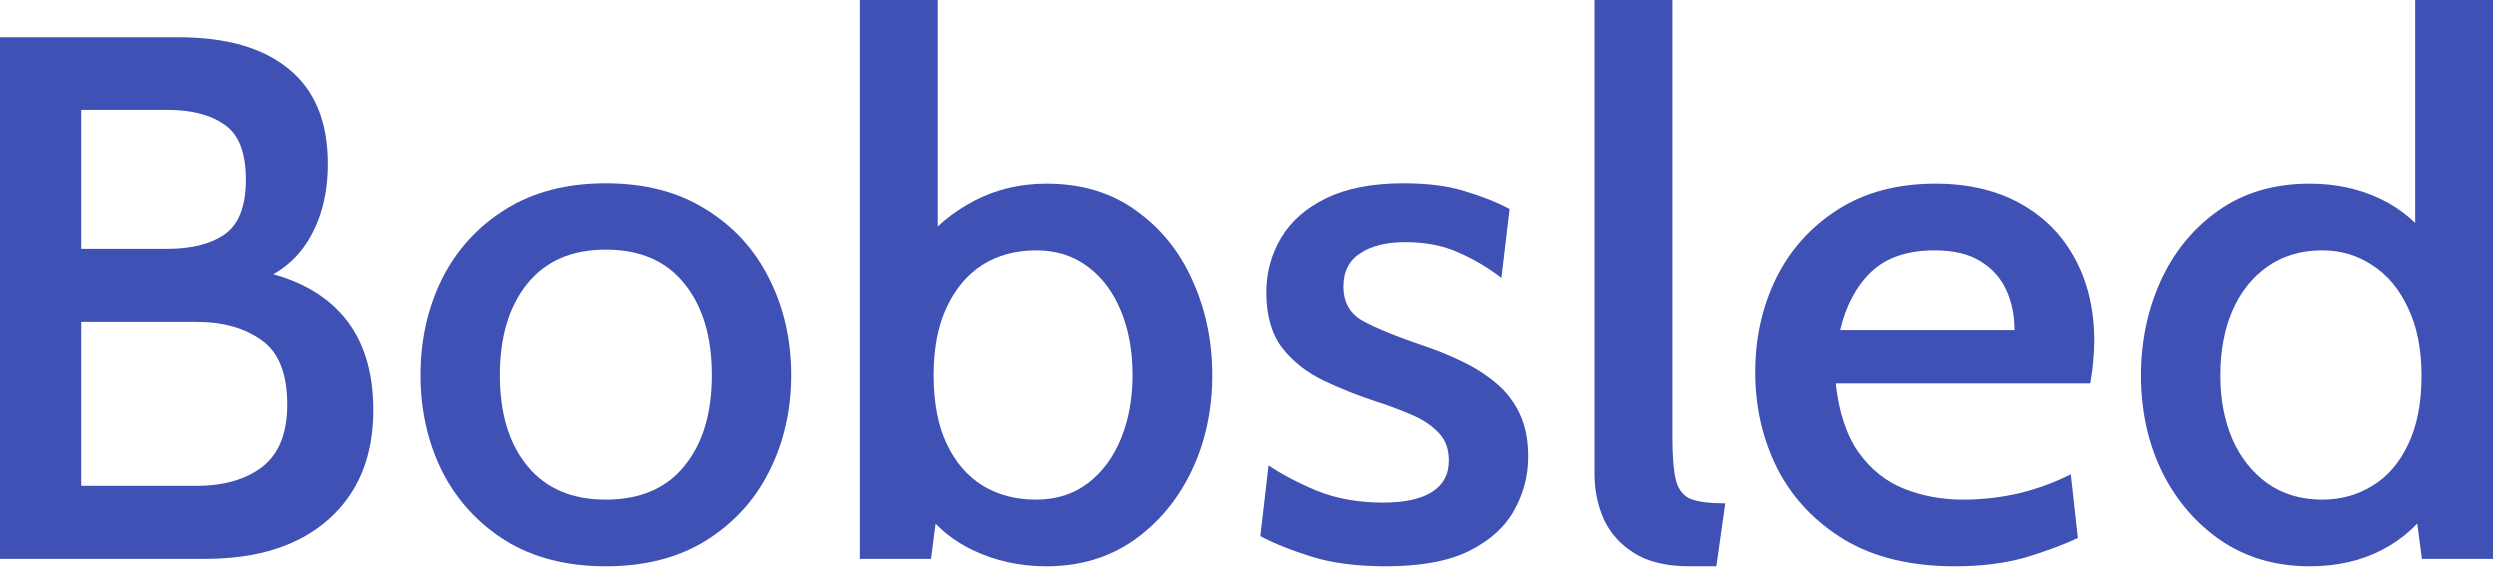
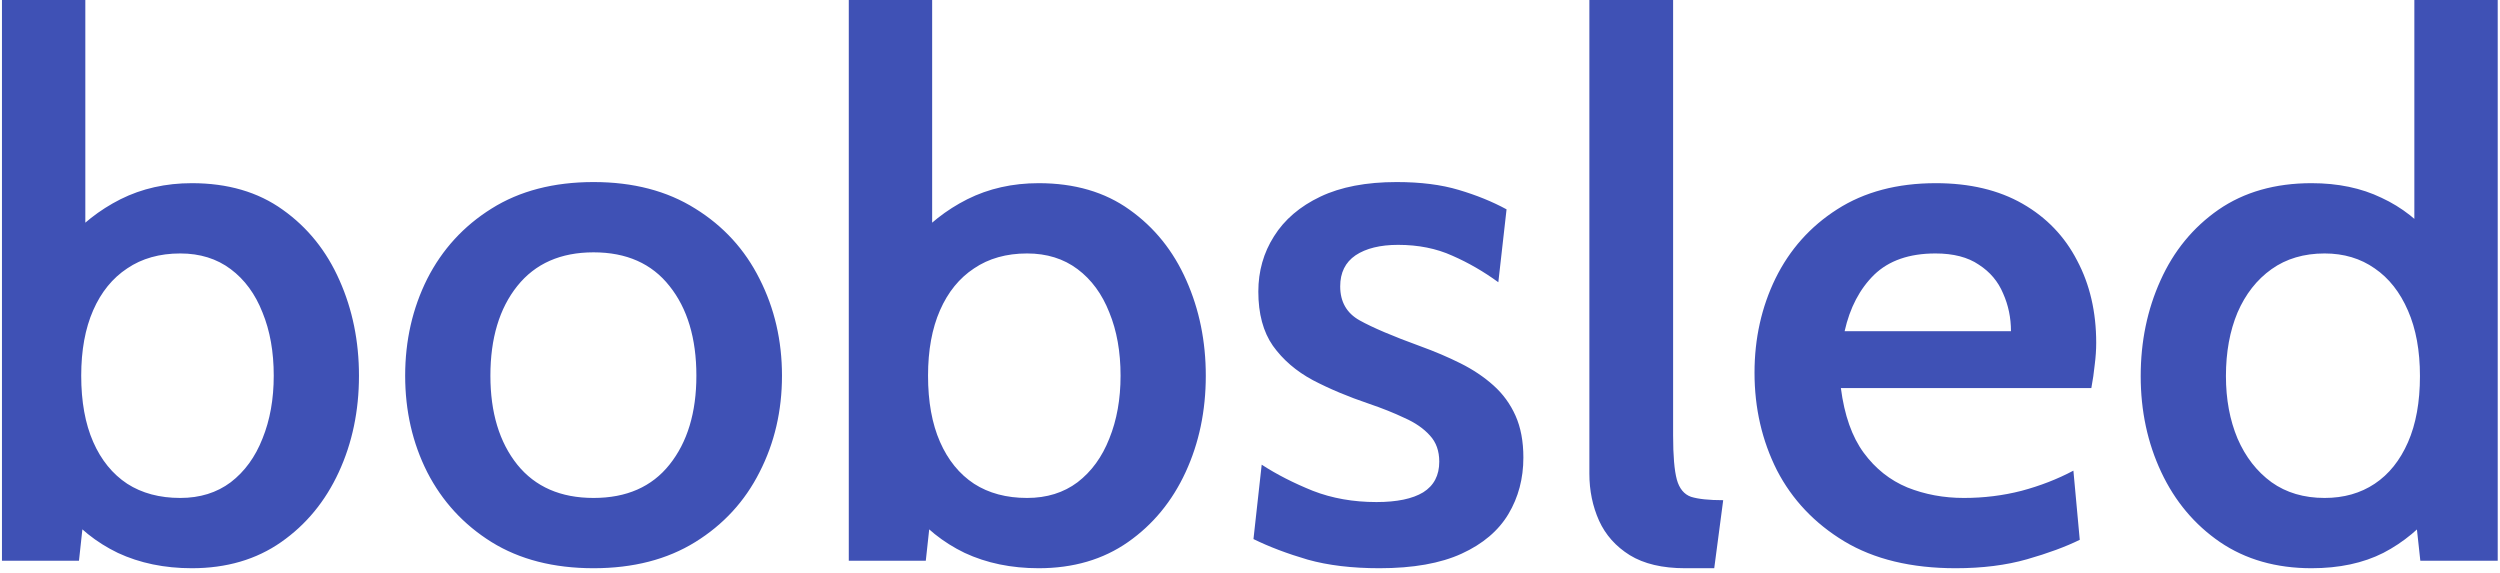
- <svg xmlns="http://www.w3.org/2000/svg" width="221" height="51" viewBox="0 0 221 51" fill="none">
-   <path d="M0 49.401V3.293H15.775C20.035 3.293 23.295 4.238 25.557 6.126C27.84 7.992 28.982 10.78 28.982 14.491C28.982 17.126 28.4 19.387 27.236 21.276C26.073 23.164 24.327 24.459 22 25.162L22.56 23.877C25.963 24.514 28.554 25.864 30.332 27.928C32.111 29.992 33 32.77 33 36.261C33 40.344 31.683 43.561 29.048 45.91C26.413 48.237 22.79 49.401 18.18 49.401H0ZM7.18 42.946H17.356C19.793 42.946 21.736 42.386 23.186 41.267C24.657 40.125 25.392 38.291 25.392 35.767C25.392 33.022 24.635 31.123 23.12 30.069C21.627 28.993 19.706 28.455 17.356 28.455H7.18V42.946ZM7.18 22H14.787C16.939 22 18.63 21.572 19.859 20.716C21.111 19.837 21.736 18.224 21.736 15.874C21.736 13.503 21.111 11.889 19.859 11.033C18.63 10.155 16.939 9.716 14.787 9.716H7.18V22Z" fill="#3F51B5" />
-   <path d="M53.543 50.06C50.096 50.06 47.142 49.302 44.683 47.787C42.246 46.251 40.38 44.209 39.085 41.662C37.811 39.093 37.174 36.261 37.174 33.165C37.174 30.047 37.811 27.204 39.085 24.635C40.38 22.066 42.246 20.024 44.683 18.509C47.142 16.972 50.096 16.204 53.543 16.204C57.012 16.204 59.965 16.972 62.402 18.509C64.861 20.024 66.727 22.066 68.001 24.635C69.296 27.204 69.944 30.047 69.944 33.165C69.944 36.261 69.296 39.093 68.001 41.662C66.727 44.209 64.861 46.251 62.402 47.787C59.965 49.302 57.012 50.06 53.543 50.06ZM53.543 44.165C56.573 44.165 58.889 43.177 60.492 41.201C62.117 39.225 62.929 36.546 62.929 33.165C62.929 29.762 62.117 27.061 60.492 25.063C58.889 23.065 56.573 22.066 53.543 22.066C50.557 22.066 48.251 23.065 46.627 25.063C45.002 27.061 44.189 29.762 44.189 33.165C44.189 36.546 45.002 39.225 46.627 41.201C48.251 43.177 50.557 44.165 53.543 44.165Z" fill="#3F51B5" />
-   <path d="M92.51 50.06C90.139 50.06 87.954 49.577 85.956 48.611C83.958 47.645 82.388 46.251 81.246 44.428L83.124 43.078L82.3 49.401H76.01V0H82.893V22.79L81.345 21.736C82.597 20.09 84.189 18.762 86.121 17.752C88.053 16.741 90.183 16.236 92.51 16.236C95.606 16.236 98.24 17.027 100.414 18.608C102.61 20.167 104.278 22.23 105.42 24.799C106.584 27.368 107.166 30.157 107.166 33.165C107.166 36.261 106.551 39.093 105.321 41.662C104.092 44.209 102.379 46.251 100.184 47.787C97.988 49.302 95.43 50.06 92.51 50.06ZM91.588 44.165C93.366 44.165 94.892 43.682 96.166 42.716C97.439 41.749 98.416 40.432 99.097 38.764C99.777 37.095 100.118 35.228 100.118 33.165C100.118 31.035 99.777 29.147 99.097 27.5C98.416 25.831 97.439 24.525 96.166 23.581C94.892 22.615 93.366 22.132 91.588 22.132C89.787 22.132 88.207 22.56 86.845 23.416C85.506 24.273 84.452 25.524 83.684 27.171C82.915 28.795 82.531 30.793 82.531 33.165C82.531 35.58 82.915 37.6 83.684 39.225C84.452 40.849 85.506 42.079 86.845 42.913C88.207 43.748 89.787 44.165 91.588 44.165Z" fill="#3F51B5" />
-   <path d="M122.514 50.06C119.946 50.06 117.75 49.775 115.928 49.204C114.105 48.633 112.601 48.029 111.416 47.392L112.14 41.135C113.26 41.903 114.676 42.65 116.389 43.374C118.123 44.077 120.077 44.428 122.251 44.428C124.139 44.428 125.577 44.121 126.565 43.506C127.575 42.869 128.08 41.936 128.08 40.707C128.08 39.697 127.784 38.884 127.191 38.27C126.598 37.633 125.819 37.106 124.853 36.689C123.887 36.272 122.866 35.887 121.79 35.536C120.099 34.987 118.496 34.35 116.982 33.626C115.488 32.901 114.27 31.935 113.326 30.728C112.404 29.498 111.943 27.873 111.943 25.853C111.943 24.097 112.382 22.483 113.26 21.012C114.138 19.541 115.467 18.377 117.245 17.521C119.045 16.643 121.329 16.204 124.095 16.204C126.203 16.204 127.992 16.434 129.464 16.895C130.957 17.334 132.285 17.861 133.449 18.476L132.724 24.569C131.56 23.669 130.298 22.922 128.937 22.329C127.597 21.715 126.027 21.407 124.227 21.407C122.558 21.407 121.23 21.736 120.242 22.395C119.254 23.032 118.76 24.009 118.76 25.326C118.76 26.732 119.342 27.753 120.505 28.389C121.669 29.026 123.481 29.762 125.94 30.596C127.059 30.969 128.157 31.419 129.233 31.946C130.309 32.451 131.286 33.066 132.164 33.79C133.064 34.515 133.778 35.415 134.305 36.491C134.832 37.567 135.095 38.851 135.095 40.344C135.095 42.057 134.678 43.649 133.844 45.12C133.031 46.591 131.703 47.787 129.859 48.71C128.036 49.61 125.588 50.06 122.514 50.06Z" fill="#3F51B5" />
-   <path d="M149.354 50.06C147.334 50.06 145.709 49.676 144.479 48.907C143.25 48.139 142.35 47.14 141.779 45.91C141.23 44.659 140.955 43.33 140.955 41.925V0H147.839V38.533C147.839 40.333 147.949 41.662 148.168 42.518C148.41 43.352 148.86 43.89 149.518 44.132C150.199 44.373 151.198 44.494 152.515 44.494L151.725 50.06H149.354Z" fill="#3F51B5" />
-   <path d="M172.815 50.06C168.929 50.06 165.679 49.28 163.067 47.722C160.454 46.141 158.478 44.055 157.139 41.464C155.821 38.851 155.162 35.997 155.162 32.901C155.162 29.893 155.777 27.127 157.007 24.602C158.258 22.077 160.07 20.057 162.441 18.542C164.834 17.005 167.721 16.236 171.103 16.236C173.979 16.236 176.471 16.818 178.579 17.982C180.686 19.146 182.3 20.77 183.42 22.856C184.562 24.942 185.133 27.379 185.133 30.168C185.133 30.738 185.1 31.331 185.034 31.946C184.99 32.561 184.902 33.209 184.77 33.889H162.276C162.562 36.458 163.242 38.5 164.318 40.015C165.394 41.508 166.733 42.573 168.336 43.21C169.939 43.846 171.673 44.165 173.54 44.165C175.208 44.165 176.855 43.978 178.48 43.605C180.105 43.21 181.631 42.65 183.058 41.925L183.683 47.557C182.432 48.15 180.895 48.721 179.073 49.27C177.25 49.796 175.164 50.06 172.815 50.06ZM162.671 29.18H178.085C178.085 27.884 177.843 26.71 177.36 25.656C176.877 24.58 176.109 23.724 175.055 23.087C174.023 22.45 172.683 22.132 171.037 22.132C168.622 22.132 166.744 22.768 165.405 24.042C164.088 25.315 163.176 27.028 162.671 29.18Z" fill="#3F51B5" />
-   <path d="M204.18 50.06C201.194 50.06 198.581 49.302 196.341 47.787C194.102 46.251 192.356 44.209 191.105 41.662C189.875 39.115 189.261 36.293 189.261 33.198C189.261 30.19 189.842 27.401 191.006 24.832C192.192 22.241 193.893 20.167 196.111 18.608C198.35 17.027 201.04 16.236 204.18 16.236C206.441 16.236 208.505 16.676 210.371 17.554C212.238 18.432 213.807 19.761 215.081 21.539L213.5 22.758V0H220.383V49.401H214.093L213.27 43.078L215.147 44.428C213.961 46.251 212.435 47.645 210.569 48.611C208.703 49.577 206.573 50.06 204.18 50.06ZM205.3 44.165C206.924 44.165 208.395 43.758 209.713 42.946C211.052 42.134 212.106 40.915 212.874 39.29C213.665 37.666 214.06 35.635 214.06 33.198C214.06 30.87 213.665 28.883 212.874 27.236C212.106 25.568 211.052 24.305 209.713 23.449C208.395 22.571 206.924 22.132 205.3 22.132C203.411 22.132 201.787 22.615 200.425 23.581C199.086 24.525 198.054 25.831 197.329 27.5C196.627 29.147 196.276 31.046 196.276 33.198C196.276 35.261 196.627 37.128 197.329 38.796C198.054 40.443 199.086 41.749 200.425 42.716C201.787 43.682 203.411 44.165 205.3 44.165Z" fill="#3F51B5" />
+ <svg xmlns="http://www.w3.org/2000/svg" width="214" height="49" viewBox="0 0 214 49" fill="none">
+   <path d="M16.424 48.64C14.078 48.64 11.966 48.203 10.088 47.328C8.232 46.432 6.664 45.173 5.384 43.552L7.4 42.112L6.76 48H0.168V-3.8147e-06H7.304V21.856L5.64 20.736C6.942 19.2 8.499 17.973 10.312 17.056C12.147 16.139 14.184 15.68 16.424 15.68C19.496 15.68 22.088 16.437 24.2 17.952C26.334 19.467 27.955 21.483 29.064 24C30.174 26.496 30.728 29.216 30.728 32.16C30.728 35.168 30.152 37.92 29 40.416C27.848 42.912 26.206 44.907 24.072 46.4C21.939 47.893 19.39 48.64 16.424 48.64ZM15.432 42.624C17.118 42.624 18.558 42.176 19.752 41.28C20.947 40.363 21.854 39.115 22.472 37.536C23.112 35.957 23.432 34.165 23.432 32.16C23.432 30.112 23.112 28.309 22.472 26.752C21.854 25.173 20.947 23.936 19.752 23.04C18.558 22.144 17.118 21.696 15.432 21.696C13.662 21.696 12.147 22.123 10.888 22.976C9.63 23.808 8.659 25.003 7.976 26.56C7.294 28.117 6.952 29.984 6.952 32.16C6.952 34.379 7.294 36.267 7.976 37.824C8.659 39.381 9.63 40.576 10.888 41.408C12.147 42.219 13.662 42.624 15.432 42.624ZM50.81 48.64C47.396 48.64 44.484 47.893 42.074 46.4C39.684 44.907 37.85 42.912 36.57 40.416C35.311 37.92 34.682 35.168 34.682 32.16C34.682 29.152 35.311 26.389 36.57 23.872C37.85 21.355 39.684 19.349 42.074 17.856C44.484 16.341 47.396 15.584 50.81 15.584C54.202 15.584 57.103 16.341 59.514 17.856C61.924 19.349 63.759 21.355 65.018 23.872C66.298 26.389 66.938 29.152 66.938 32.16C66.938 35.168 66.298 37.92 65.018 40.416C63.759 42.912 61.924 44.907 59.514 46.4C57.103 47.893 54.202 48.64 50.81 48.64ZM50.81 42.624C53.626 42.624 55.791 41.675 57.306 39.776C58.842 37.856 59.61 35.317 59.61 32.16C59.61 28.96 58.842 26.4 57.306 24.48C55.791 22.56 53.626 21.6 50.81 21.6C47.994 21.6 45.818 22.56 44.282 24.48C42.746 26.4 41.978 28.96 41.978 32.16C41.978 35.317 42.746 37.856 44.282 39.776C45.818 41.675 47.994 42.624 50.81 42.624ZM88.912 48.64C86.565 48.64 84.453 48.203 82.576 47.328C80.72 46.432 79.152 45.173 77.872 43.552L79.888 42.112L79.248 48H72.656V-3.8147e-06H79.792V21.856L78.128 20.736C79.429 19.2 80.986 17.973 82.8 17.056C84.634 16.139 86.672 15.68 88.912 15.68C91.984 15.68 94.576 16.437 96.688 17.952C98.821 19.467 100.442 21.483 101.552 24C102.661 26.496 103.216 29.216 103.216 32.16C103.216 35.168 102.64 37.92 101.488 40.416C100.336 42.912 98.693 44.907 96.56 46.4C94.426 47.893 91.877 48.64 88.912 48.64ZM87.92 42.624C89.605 42.624 91.045 42.176 92.24 41.28C93.434 40.363 94.341 39.115 94.96 37.536C95.6 35.957 95.92 34.165 95.92 32.16C95.92 30.112 95.6 28.309 94.96 26.752C94.341 25.173 93.434 23.936 92.24 23.04C91.045 22.144 89.605 21.696 87.92 21.696C86.149 21.696 84.634 22.123 83.376 22.976C82.117 23.808 81.146 25.003 80.464 26.56C79.781 28.117 79.44 29.984 79.44 32.16C79.44 34.379 79.781 36.267 80.464 37.824C81.146 39.381 82.117 40.576 83.376 41.408C84.634 42.219 86.149 42.624 87.92 42.624ZM118.081 48.64C115.735 48.64 113.687 48.395 111.937 47.904C110.188 47.392 108.641 46.805 107.297 46.144L108.001 39.776C109.281 40.608 110.743 41.355 112.385 42.016C114.028 42.656 115.841 42.976 117.825 42.976C119.575 42.976 120.908 42.699 121.825 42.144C122.743 41.568 123.201 40.693 123.201 39.52C123.201 38.603 122.935 37.856 122.401 37.28C121.868 36.683 121.143 36.181 120.225 35.776C119.329 35.349 118.316 34.944 117.185 34.56C115.415 33.963 113.815 33.291 112.385 32.544C110.956 31.776 109.815 30.795 108.961 29.6C108.129 28.405 107.713 26.859 107.713 24.96C107.713 23.211 108.161 21.632 109.057 20.224C109.953 18.795 111.276 17.664 113.025 16.832C114.775 16 116.951 15.584 119.553 15.584C121.601 15.584 123.372 15.808 124.865 16.256C126.38 16.704 127.745 17.259 128.961 17.92L128.257 24.16C126.999 23.243 125.687 22.485 124.321 21.888C122.956 21.269 121.409 20.96 119.681 20.96C118.145 20.96 116.929 21.259 116.033 21.856C115.159 22.453 114.721 23.339 114.721 24.512C114.721 25.835 115.276 26.805 116.385 27.424C117.495 28.043 119.223 28.779 121.569 29.632C122.807 30.08 123.959 30.571 125.025 31.104C126.092 31.637 127.031 32.267 127.841 32.992C128.652 33.717 129.281 34.581 129.729 35.584C130.177 36.587 130.401 37.781 130.401 39.168C130.401 40.96 129.975 42.571 129.121 44C128.268 45.429 126.935 46.56 125.121 47.392C123.308 48.224 120.961 48.64 118.081 48.64ZM144.242 48.64C142.301 48.64 140.722 48.267 139.506 47.52C138.312 46.773 137.437 45.792 136.882 44.576C136.328 43.339 136.05 41.995 136.05 40.544V-3.8147e-06H143.218V37.28C143.218 39.008 143.325 40.267 143.538 41.056C143.752 41.824 144.157 42.315 144.754 42.528C145.373 42.72 146.29 42.816 147.506 42.816L146.738 48.64H144.242ZM167.403 48.64C163.606 48.64 160.427 47.872 157.867 46.336C155.329 44.8 153.409 42.773 152.107 40.256C150.827 37.717 150.187 34.933 150.187 31.904C150.187 28.981 150.785 26.293 151.979 23.84C153.195 21.365 154.955 19.392 157.259 17.92C159.585 16.427 162.401 15.68 165.707 15.68C168.609 15.68 171.083 16.267 173.131 17.44C175.179 18.613 176.737 20.235 177.803 22.304C178.891 24.352 179.435 26.699 179.435 29.344C179.435 29.941 179.393 30.571 179.307 31.232C179.243 31.872 179.147 32.533 179.019 33.216H157.579C157.878 35.541 158.529 37.387 159.531 38.752C160.534 40.117 161.782 41.109 163.275 41.728C164.769 42.325 166.379 42.624 168.107 42.624C169.814 42.624 171.457 42.421 173.035 42.016C174.635 41.589 176.118 41.013 177.483 40.288L178.027 46.208C176.811 46.805 175.307 47.36 173.515 47.872C171.723 48.384 169.686 48.64 167.403 48.64ZM157.899 28.352H172.139C172.139 27.2 171.915 26.123 171.467 25.12C171.041 24.096 170.347 23.275 169.387 22.656C168.449 22.016 167.211 21.696 165.675 21.696C163.435 21.696 161.686 22.304 160.427 23.52C159.19 24.736 158.347 26.347 157.899 28.352ZM197.868 48.64C194.839 48.64 192.226 47.893 190.028 46.4C187.852 44.907 186.178 42.912 185.004 40.416C183.831 37.92 183.244 35.179 183.244 32.192C183.244 29.227 183.81 26.496 184.94 24C186.071 21.483 187.724 19.467 189.9 17.952C192.098 16.437 194.754 15.68 197.868 15.68C200.13 15.68 202.124 16.096 203.852 16.928C205.602 17.739 207.095 18.912 208.332 20.448L206.668 21.824V-3.8147e-06H213.804V48H207.18L206.54 42.112L208.556 43.552C207.255 45.173 205.74 46.432 204.012 47.328C202.284 48.203 200.236 48.64 197.868 48.64ZM198.988 42.624C200.631 42.624 202.06 42.219 203.276 41.408C204.492 40.597 205.442 39.413 206.124 37.856C206.807 36.299 207.148 34.411 207.148 32.192C207.148 30.016 206.807 28.149 206.124 26.592C205.442 25.013 204.492 23.808 203.276 22.976C202.06 22.123 200.631 21.696 198.988 21.696C197.218 21.696 195.703 22.144 194.444 23.04C193.186 23.936 192.215 25.173 191.532 26.752C190.871 28.331 190.54 30.144 190.54 32.192C190.54 34.176 190.871 35.957 191.532 37.536C192.215 39.115 193.186 40.363 194.444 41.28C195.703 42.176 197.218 42.624 198.988 42.624Z" fill="#3F51B5" />
</svg>
